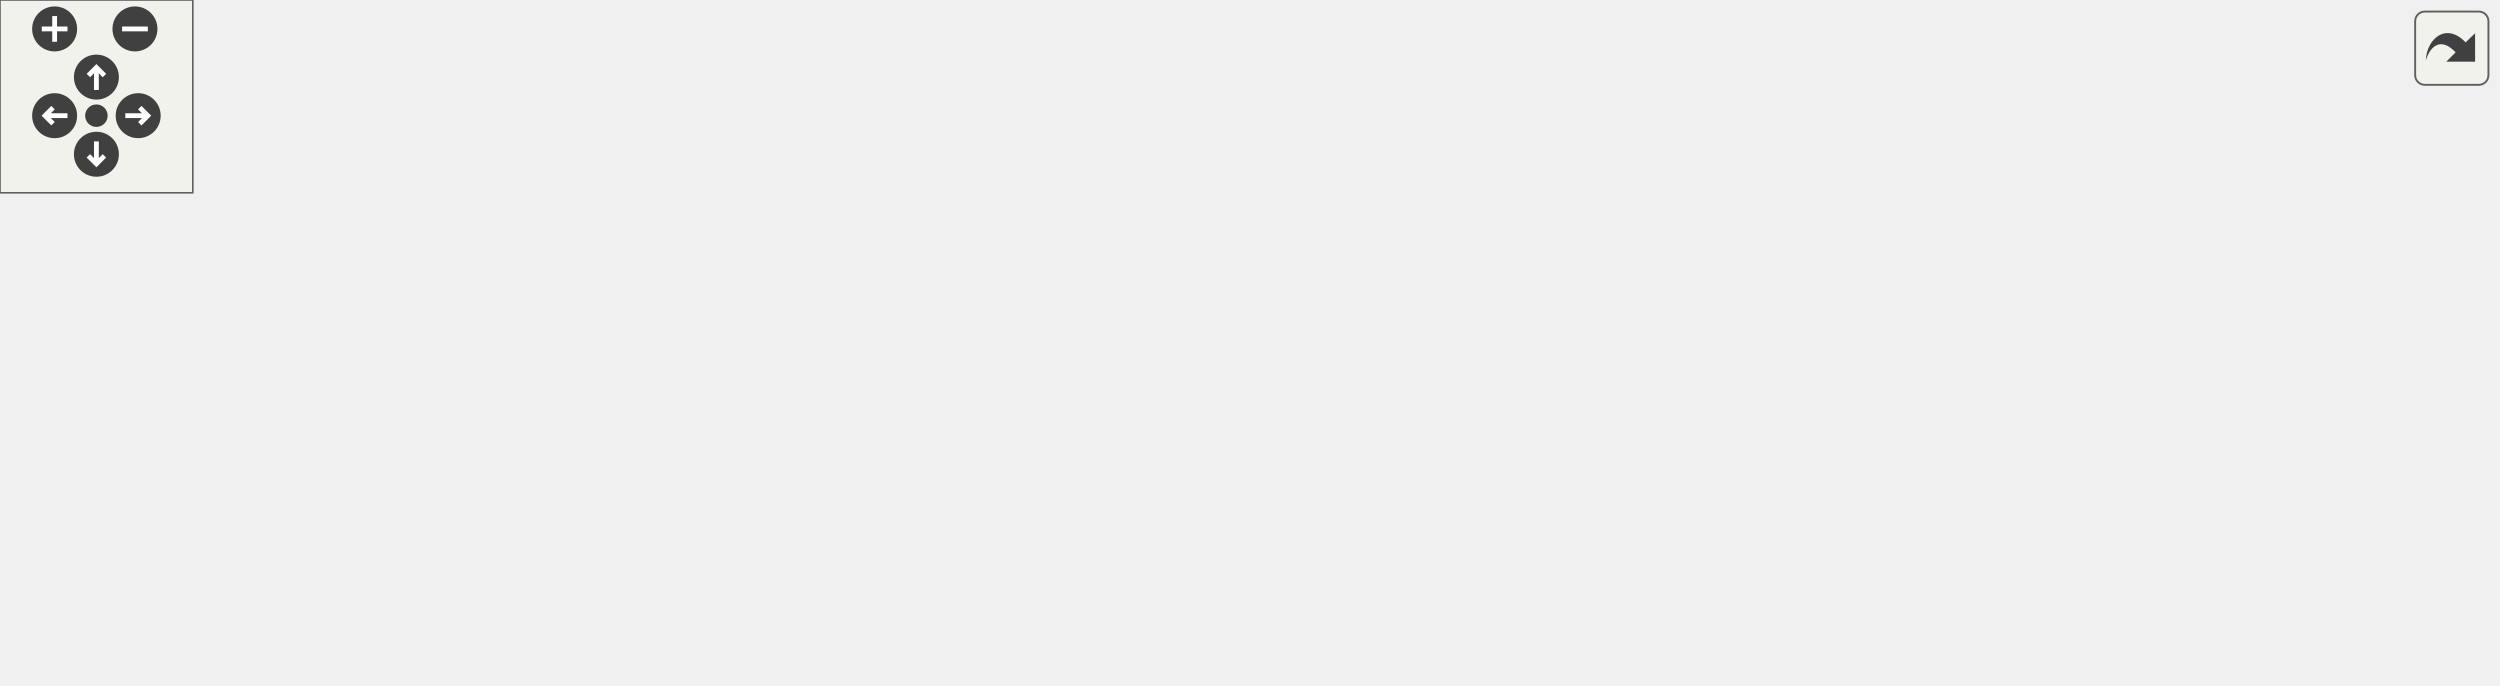
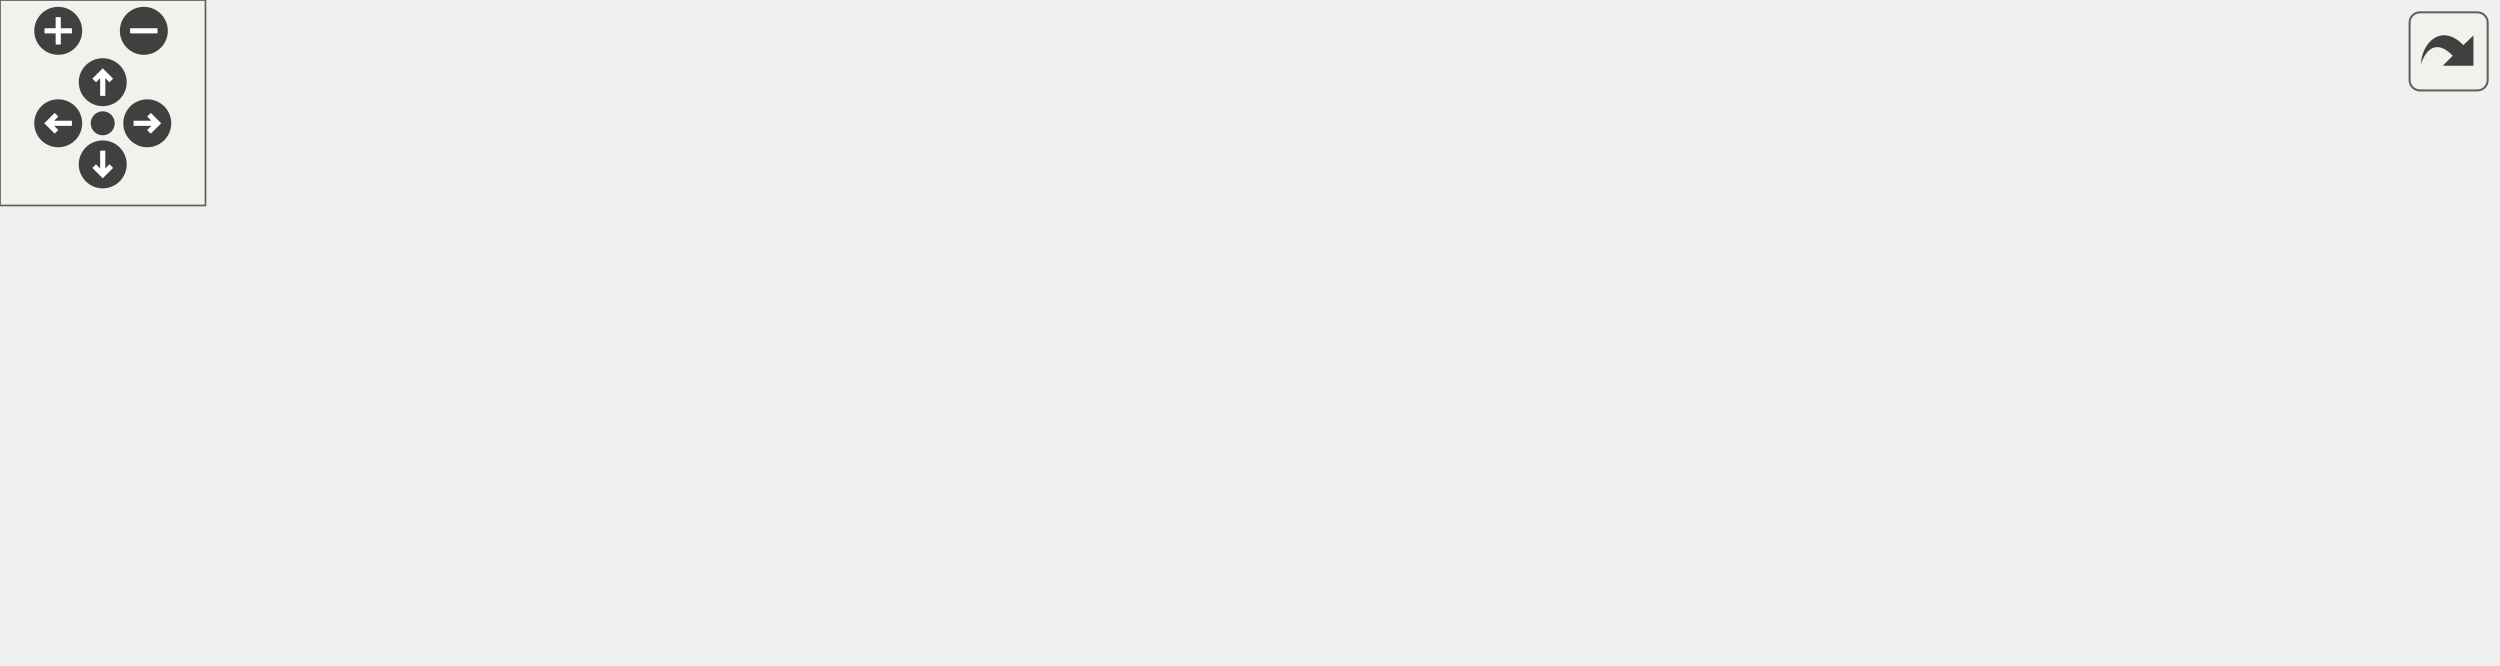
<svg xmlns="http://www.w3.org/2000/svg" xmlns:xlink="http://www.w3.org/1999/xlink" id="main" version="1.1" xml:space="preserve">
  <style type="text/css">
.edge:hover path { stroke: red; }
.edge:hover polygon { stroke: red; fill: red; }
</style>
  <defs>
    <circle id="rim" cx="0" cy="0" r="7" />
    <circle id="rim2" cx="0" cy="0" r="3.5" />
    <g id="zoomPlus">
      <use xlink:href="#rim" fill="#404040">
        <set attributeName="fill" to="#808080" begin="zoomplus.mouseover" end="zoomplus.mouseout" />
      </use>
      <path d="M-4,0h8M0,-4v8" fill="none" stroke="white" stroke-width="1.5" pointer-events="none" />
    </g>
    <g id="zoomMin">
      <use xlink:href="#rim" fill="#404040">
        <set attributeName="fill" to="#808080" begin="zoomminus.mouseover" end="zoomminus.mouseout" />
      </use>
      <path d="M-4,0h8" fill="none" stroke="white" stroke-width="1.5" pointer-events="none" />
    </g>
    <g id="dirArrow">
      <path fill="none" stroke="white" stroke-width="1.5" d="M0,-3.0v7 M-2.5,-0.5L0,-3.0L2.5,-0.5" />
    </g>
    <g id="resetDef">
      <use xlink:href="#rim2" fill="#404040">
        <set attributeName="fill" to="#808080" begin="reset.mouseover" end="reset.mouseout" />
      </use>
    </g>
  </defs>
  <svg id="graph" class="graph">
    <g id="viewport">
      <g id="node1" class="node">
        <polygon fill="#bfbfbf" stroke="black" points="0,-57.5 0,-76.5 143,-76.5 143,-57.5 0,-57.5" />
        <text text-anchor="middle" x="71.5" y="-64.5" font-family="Helvetica,sans-Serif" font-size="10.00">GetAttributeAllTcpIpInterface</text>
      </g>
      <g id="node2" class="node">
        <g id="a_node2">
          <a xlink:href="../../dd/d20/ciptcpipinterface_8c.html#abe1c177c3c79ea065834ce8b9679d78d" target="_top" xlink:title="GetAttributeSingleTcpIpInterface">
            <polygon fill="none" stroke="black" points="179,-57.5 179,-76.5 338,-76.5 338,-57.5 179,-57.5" />
            <text text-anchor="middle" x="258.5" y="-64.5" font-family="Helvetica,sans-Serif" font-size="10.00">GetAttributeSingleTcpIpInterface</text>
          </a>
        </g>
      </g>
      <g id="edge1" class="edge">
        <path fill="none" stroke="midnightblue" d="M143.232,-67C151.59,-67 160.2,-67 168.766,-67" />
        <polygon fill="midnightblue" stroke="midnightblue" points="168.785,-70.5 178.785,-67 168.784,-63.5 168.785,-70.5" />
      </g>
      <g id="node3" class="node">
        <g id="a_node3">
          <a xlink:href="../../d2/dc9/group__CIP__API.html#ga1eb3004bbf086b276500e1d6e7a2f677" target="_top" xlink:title="Calculates Byte-Index of Attribute. ">
-             <polygon fill="none" stroke="black" points="399,-132.5 399,-151.5 481,-151.5 481,-132.5 399,-132.5" />
-             <text text-anchor="middle" x="440" y="-139.5" font-family="Helvetica,sans-Serif" font-size="10.00">CalculateIndex</text>
+             <polygon fill="none" stroke="black" points="375,-113.5 375,-132.5 457,-132.5 457,-113.5 375,-113.5" />
+             <text text-anchor="middle" x="416" y="-120.5" font-family="Helvetica,sans-Serif" font-size="10.00">CalculateIndex</text>
          </a>
        </g>
      </g>
      <g id="edge2" class="edge">
-         <path fill="none" stroke="midnightblue" d="M276.93,-76.69C299.022,-88.697 338.509,-109.25 374,-123 379.899,-125.286 386.191,-127.45 392.449,-129.443" />
-         <polygon fill="midnightblue" stroke="midnightblue" points="391.607,-132.846 402.194,-132.426 393.656,-126.152 391.607,-132.846" />
+         <path fill="none" stroke="midnightblue" d="M286.231,-76.627C311.865,-85.858 350.745,-99.86 379.075,-110.063" />
+         <polygon fill="midnightblue" stroke="midnightblue" points="378.023,-113.404 388.617,-113.499 380.395,-106.818 378.023,-113.404" />
      </g>
      <g id="node4" class="node">
        <g id="a_node4">
          <a xlink:href="../../d2/dc9/group__CIP__API.html#gaece1b7dd2aeec306cb33b86b2ee21980" target="_top" xlink:title="Produce the data according to CIP encoding onto the message buffer. ">
-             <polygon fill="none" stroke="black" points="404.5,-76.5 404.5,-95.5 475.5,-95.5 475.5,-76.5 404.5,-76.5" />
-             <text text-anchor="middle" x="440" y="-83.5" font-family="Helvetica,sans-Serif" font-size="10.00">EncodeData</text>
+             <polygon fill="none" stroke="black" points="380.5,-57.5 380.5,-76.5 451.5,-76.5 451.5,-57.5 380.5,-57.5" />
+             <text text-anchor="middle" x="416" y="-64.5" font-family="Helvetica,sans-Serif" font-size="10.00">EncodeData</text>
          </a>
        </g>
      </g>
      <g id="edge3" class="edge">
-         <path fill="none" stroke="midnightblue" d="M338.231,-75.334C357.421,-77.365 377.293,-79.468 394.267,-81.265" />
-         <polygon fill="midnightblue" stroke="midnightblue" points="394.116,-84.769 404.429,-82.341 394.853,-77.807 394.116,-84.769" />
+         <path fill="none" stroke="midnightblue" d="M338.161,-67C349.119,-67 360.053,-67 370.092,-67" />
+         <polygon fill="midnightblue" stroke="midnightblue" points="370.194,-70.5 380.194,-67 370.193,-63.5 370.194,-70.5" />
      </g>
      <g id="node9" class="node">
        <g id="a_node9">
          <a xlink:href="../../d2/dc9/group__CIP__API.html#ga5a14c8d76acacb09312b709bb0a76265" target="_top" xlink:title="Get a pointer to an instance's attribute. ">
-             <polygon fill="none" stroke="black" points="398,-38.5 398,-57.5 482,-57.5 482,-38.5 398,-38.5" />
-             <text text-anchor="middle" x="440" y="-45.5" font-family="Helvetica,sans-Serif" font-size="10.00">GetCipAttribute</text>
+             <polygon fill="none" stroke="black" points="374,-19.5 374,-38.5 458,-38.5 458,-19.5 374,-19.5" />
+             <text text-anchor="middle" x="416" y="-26.5" font-family="Helvetica,sans-Serif" font-size="10.00">GetCipAttribute</text>
          </a>
        </g>
      </g>
      <g id="edge10" class="edge">
-         <path fill="none" stroke="midnightblue" d="M338.231,-58.666C354.916,-56.9 372.117,-55.08 387.48,-53.453" />
-         <polygon fill="midnightblue" stroke="midnightblue" points="388.217,-56.895 397.793,-52.362 387.48,-49.934 388.217,-56.895" />
-       </g>
-       <g id="node10" class="node">
-         <g id="a_node10">
-           <a xlink:href="../../d5/dc5/group__CIP__CALLBACK__API.html#ga098272a8ae10facf3086c5c82a0080db" target="_top" xlink:title="Inform the application that the data of an assembly object will be sent. ">
-             <polygon fill="none" stroke="black" points="374,-0.5 374,-19.5 506,-19.5 506,-0.5 374,-0.5" />
-             <text text-anchor="middle" x="440" y="-7.5" font-family="Helvetica,sans-Serif" font-size="10.00">BeforeAssemblyDataSend</text>
-           </a>
-         </g>
-       </g>
-       <g id="edge11" class="edge">
-         <path fill="none" stroke="midnightblue" d="M287.641,-57.346C310.763,-49.49 344.409,-38.232 374,-29 381.022,-26.809 388.493,-24.555 395.776,-22.398" />
-         <polygon fill="midnightblue" stroke="midnightblue" points="396.921,-25.71 405.529,-19.533 394.948,-18.994 396.921,-25.71" />
+         <path fill="none" stroke="midnightblue" d="M298.739,-57.411C319.259,-52.397 344.567,-46.212 366.325,-40.895" />
+         <polygon fill="midnightblue" stroke="midnightblue" points="367.16,-44.294 376.043,-38.52 365.498,-37.494 367.16,-44.294" />
      </g>
      <g id="edge9" class="edge">
-         <path fill="none" stroke="midnightblue" d="M416.572,-95.757C405.175,-104.565 412.984,-114 440,-114 457.729,-114 467.186,-109.937 468.372,-104.654" />
-         <polygon fill="midnightblue" stroke="midnightblue" points="471.345,-102.797 463.428,-95.757 465.226,-106.198 471.345,-102.797" />
+         <path fill="none" stroke="midnightblue" d="M396.271,-76.757C386.674,-85.565 393.25,-95 416,-95 430.574,-95 438.511,-91.128 439.809,-86.029" />
+         <polygon fill="midnightblue" stroke="midnightblue" points="442.96,-84.5 435.729,-76.757 436.553,-87.32 442.96,-84.5" />
      </g>
      <g id="node5" class="node">
        <g id="a_node5">
          <a xlink:href="../../d4/d91/group__ENCAP.html#gae267a8684cc6ee1b3bd83df03260b7aa" target="_top" xlink:title="converts UINT8 data from host to little endian an writes it to buffer. ">
-             <polygon fill="none" stroke="black" points="542.5,-133.5 542.5,-152.5 644.5,-152.5 644.5,-133.5 542.5,-133.5" />
-             <text text-anchor="middle" x="593.5" y="-140.5" font-family="Helvetica,sans-Serif" font-size="10.00">AddSintToMessage</text>
+             <polygon fill="none" stroke="black" points="494.5,-114.5 494.5,-133.5 596.5,-133.5 596.5,-114.5 494.5,-114.5" />
+             <text text-anchor="middle" x="545.5" y="-121.5" font-family="Helvetica,sans-Serif" font-size="10.00">AddSintToMessage</text>
          </a>
        </g>
      </g>
      <g id="edge4" class="edge">
-         <path fill="none" stroke="midnightblue" d="M466.358,-95.54C491.374,-104.953 529.81,-119.414 557.681,-129.9" />
-         <polygon fill="midnightblue" stroke="midnightblue" points="556.468,-133.183 567.06,-133.428 558.933,-126.631 556.468,-133.183" />
+         <path fill="none" stroke="midnightblue" d="M438.341,-76.54C459.026,-85.788 490.615,-99.91 513.96,-110.347" />
+         <polygon fill="midnightblue" stroke="midnightblue" points="512.532,-113.542 523.09,-114.428 515.389,-107.152 512.532,-113.542" />
      </g>
      <g id="node6" class="node">
        <g id="a_node6">
          <a xlink:href="../../d4/d91/group__ENCAP.html#gae689aac2a85bf49fb356ec94c8800799" target="_top" xlink:title="converts UINT16 data from host to little endian an writes it to buffer. ">
-             <polygon fill="none" stroke="black" points="681,-57.5 681,-76.5 777,-76.5 777,-57.5 681,-57.5" />
-             <text text-anchor="middle" x="729" y="-64.5" font-family="Helvetica,sans-Serif" font-size="10.00">AddIntToMessage</text>
+             <polygon fill="none" stroke="black" points="633,-38.5 633,-57.5 729,-57.5 729,-38.5 633,-38.5" />
+             <text text-anchor="middle" x="681" y="-45.5" font-family="Helvetica,sans-Serif" font-size="10.00">AddIntToMessage</text>
          </a>
        </g>
      </g>
      <g id="edge5" class="edge">
-         <path fill="none" stroke="midnightblue" d="M475.785,-88.368C516.497,-90.593 585.876,-92.681 645,-86 657.981,-84.533 671.891,-81.815 684.542,-78.884" />
-         <polygon fill="midnightblue" stroke="midnightblue" points="685.477,-82.258 694.375,-76.507 683.833,-75.454 685.477,-82.258" />
+         <path fill="none" stroke="midnightblue" d="M451.637,-69.299C487.976,-71.174 546.695,-72.684 597,-67 609.981,-65.533 623.891,-62.815 636.542,-59.884" />
+         <polygon fill="midnightblue" stroke="midnightblue" points="637.477,-63.258 646.375,-57.507 635.833,-56.454 637.477,-63.258" />
      </g>
      <g id="node7" class="node">
        <g id="a_node7">
          <a xlink:href="../../d4/d91/group__ENCAP.html#gaafc3c9e3ff582c9b7e438ae2b1fdf822" target="_top" xlink:title="Converts UINT32 data from host to little endian and writes it to buffer. ">
-             <polygon fill="none" stroke="black" points="542,-57.5 542,-76.5 645,-76.5 645,-57.5 542,-57.5" />
-             <text text-anchor="middle" x="593.5" y="-64.5" font-family="Helvetica,sans-Serif" font-size="10.00">AddDintToMessage</text>
+             <polygon fill="none" stroke="black" points="494,-38.5 494,-57.5 597,-57.5 597,-38.5 494,-38.5" />
+             <text text-anchor="middle" x="545.5" y="-45.5" font-family="Helvetica,sans-Serif" font-size="10.00">AddDintToMessage</text>
          </a>
        </g>
      </g>
      <g id="edge6" class="edge">
-         <path fill="none" stroke="midnightblue" d="M475.757,-81.641C492.345,-79.561 512.685,-77.01 531.713,-74.624" />
-         <polygon fill="midnightblue" stroke="midnightblue" points="532.329,-78.074 541.816,-73.356 531.458,-71.128 532.329,-78.074" />
+         <path fill="none" stroke="midnightblue" d="M451.503,-61.858C461.441,-60.377 472.589,-58.716 483.623,-57.072" />
+         <polygon fill="midnightblue" stroke="midnightblue" points="484.31,-60.508 493.685,-55.572 483.278,-53.585 484.31,-60.508" />
      </g>
      <g id="node8" class="node">
        <g id="a_node8">
          <a xlink:href="../../d2/d3d/cipcommon_8c.html#a6eec1752e2cffbbab16bff95fa145bd3" target="_top" xlink:title="EncodeEPath">
-             <polygon fill="none" stroke="black" points="555,-19.5 555,-38.5 632,-38.5 632,-19.5 555,-19.5" />
-             <text text-anchor="middle" x="593.5" y="-26.5" font-family="Helvetica,sans-Serif" font-size="10.00">EncodeEPath</text>
+             <polygon fill="none" stroke="black" points="507,-0.5 507,-19.5 584,-19.5 584,-0.5 507,-0.5" />
+             <text text-anchor="middle" x="545.5" y="-7.5" font-family="Helvetica,sans-Serif" font-size="10.00">EncodeEPath</text>
          </a>
        </g>
      </g>
      <g id="edge7" class="edge">
-         <path fill="none" stroke="midnightblue" d="M475.513,-77.309C485.491,-74.424 496.302,-70.93 506,-67 522.767,-60.205 525.501,-55.422 542,-48 546.413,-46.015 551.101,-44.057 555.774,-42.197" />
-         <polygon fill="midnightblue" stroke="midnightblue" points="557.182,-45.405 565.25,-38.537 554.661,-38.875 557.182,-45.405" />
+         <path fill="none" stroke="midnightblue" d="M438.379,-57.346C444.727,-54.412 451.673,-51.133 458,-48 474.213,-39.972 477.501,-36.422 494,-29 498.413,-27.015 503.101,-25.057 507.774,-23.197" />
+         <polygon fill="midnightblue" stroke="midnightblue" points="509.182,-26.405 517.25,-19.537 506.661,-19.875 509.182,-26.405" />
      </g>
      <g id="edge8" class="edge">
-         <path fill="none" stroke="midnightblue" d="M628.188,-38.589C645.263,-43.449 666.2,-49.409 684.482,-54.613" />
-         <polygon fill="midnightblue" stroke="midnightblue" points="683.747,-58.043 694.323,-57.414 685.663,-51.31 683.747,-58.043" />
+         <path fill="none" stroke="midnightblue" d="M580.188,-19.589C597.263,-24.449 618.2,-30.409 636.482,-35.613" />
+         <polygon fill="midnightblue" stroke="midnightblue" points="635.747,-39.043 646.323,-38.414 637.663,-32.31 635.747,-39.043" />
      </g>
    </g>
  </svg>
  <g id="navigator" transform="translate(0 0)" fill="#404254">
    <rect fill="#f2f5e9" fill-opacity="0.5" stroke="#606060" stroke-width=".5" x="0" y="0" width="60" height="60" />
    <use id="zoomplus" xlink:href="#zoomPlus" x="17" y="9" />
    <use id="zoomminus" xlink:href="#zoomMin" x="42" y="9" />
    <use id="reset" xlink:href="#resetDef" x="30" y="36" />
    <g id="arrowUp" xlink:href="#dirArrow" transform="translate(30 24)">
      <use xlink:href="#rim" fill="#404040">
        <set attributeName="fill" to="#808080" begin="arrowUp.mouseover" end="arrowUp.mouseout" />
      </use>
      <path fill="none" stroke="white" stroke-width="1.5" d="M0,-3.0v7 M-2.5,-0.5L0,-3.0L2.5,-0.5" />
    </g>
    <g id="arrowRight" xlink:href="#dirArrow" transform="rotate(90) translate(36 -43)">
      <use xlink:href="#rim" fill="#404040">
        <set attributeName="fill" to="#808080" begin="arrowRight.mouseover" end="arrowRight.mouseout" />
      </use>
      <path fill="none" stroke="white" stroke-width="1.5" d="M0,-3.0v7 M-2.5,-0.5L0,-3.0L2.5,-0.5" />
    </g>
    <g id="arrowDown" xlink:href="#dirArrow" transform="rotate(180) translate(-30 -48)">
      <use xlink:href="#rim" fill="#404040">
        <set attributeName="fill" to="#808080" begin="arrowDown.mouseover" end="arrowDown.mouseout" />
      </use>
      <path fill="none" stroke="white" stroke-width="1.5" d="M0,-3.0v7 M-2.5,-0.5L0,-3.0L2.5,-0.5" />
    </g>
    <g id="arrowLeft" xlink:href="#dirArrow" transform="rotate(270) translate(-36 17)">
      <use xlink:href="#rim" fill="#404040">
        <set attributeName="fill" to="#808080" begin="arrowLeft.mouseover" end="arrowLeft.mouseout" />
      </use>
      <path fill="none" stroke="white" stroke-width="1.5" d="M0,-3.0v7 M-2.5,-0.5L0,-3.0L2.5,-0.5" />
    </g>
  </g>
  <svg viewBox="0 0 15 15" width="100%" height="30px" preserveAspectRatio="xMaxYMin meet">
    <g id="arrow_out" transform="scale(0.3 0.3)">
      <a xlink:href="ciptcpipinterface_8c_ac5a74c6d9822446c5b7beeb949c93b11_cgraph_org.svg" target="_base">
        <rect id="button" ry="5" rx="5" y="6" x="6" height="38" width="38" fill="#f2f5e9" fill-opacity="0.5" stroke="#606060" stroke-width="1.0" />
        <path id="arrow" d="M 11.5,31.437 C 11.94,20.098 22.043,11.323 32.159,21.979 L 37.069,17.246 C 37.069,17.246 37.088,32 37.088,32 L 22.16,31.978 C 22.16,31.978 26.998,27.14 26.998,27.14 C 18.529,18.264 13.292,25.23 11.5,31.437 z" style="fill:#404040;" />
      </a>
    </g>
  </svg>
</svg>
